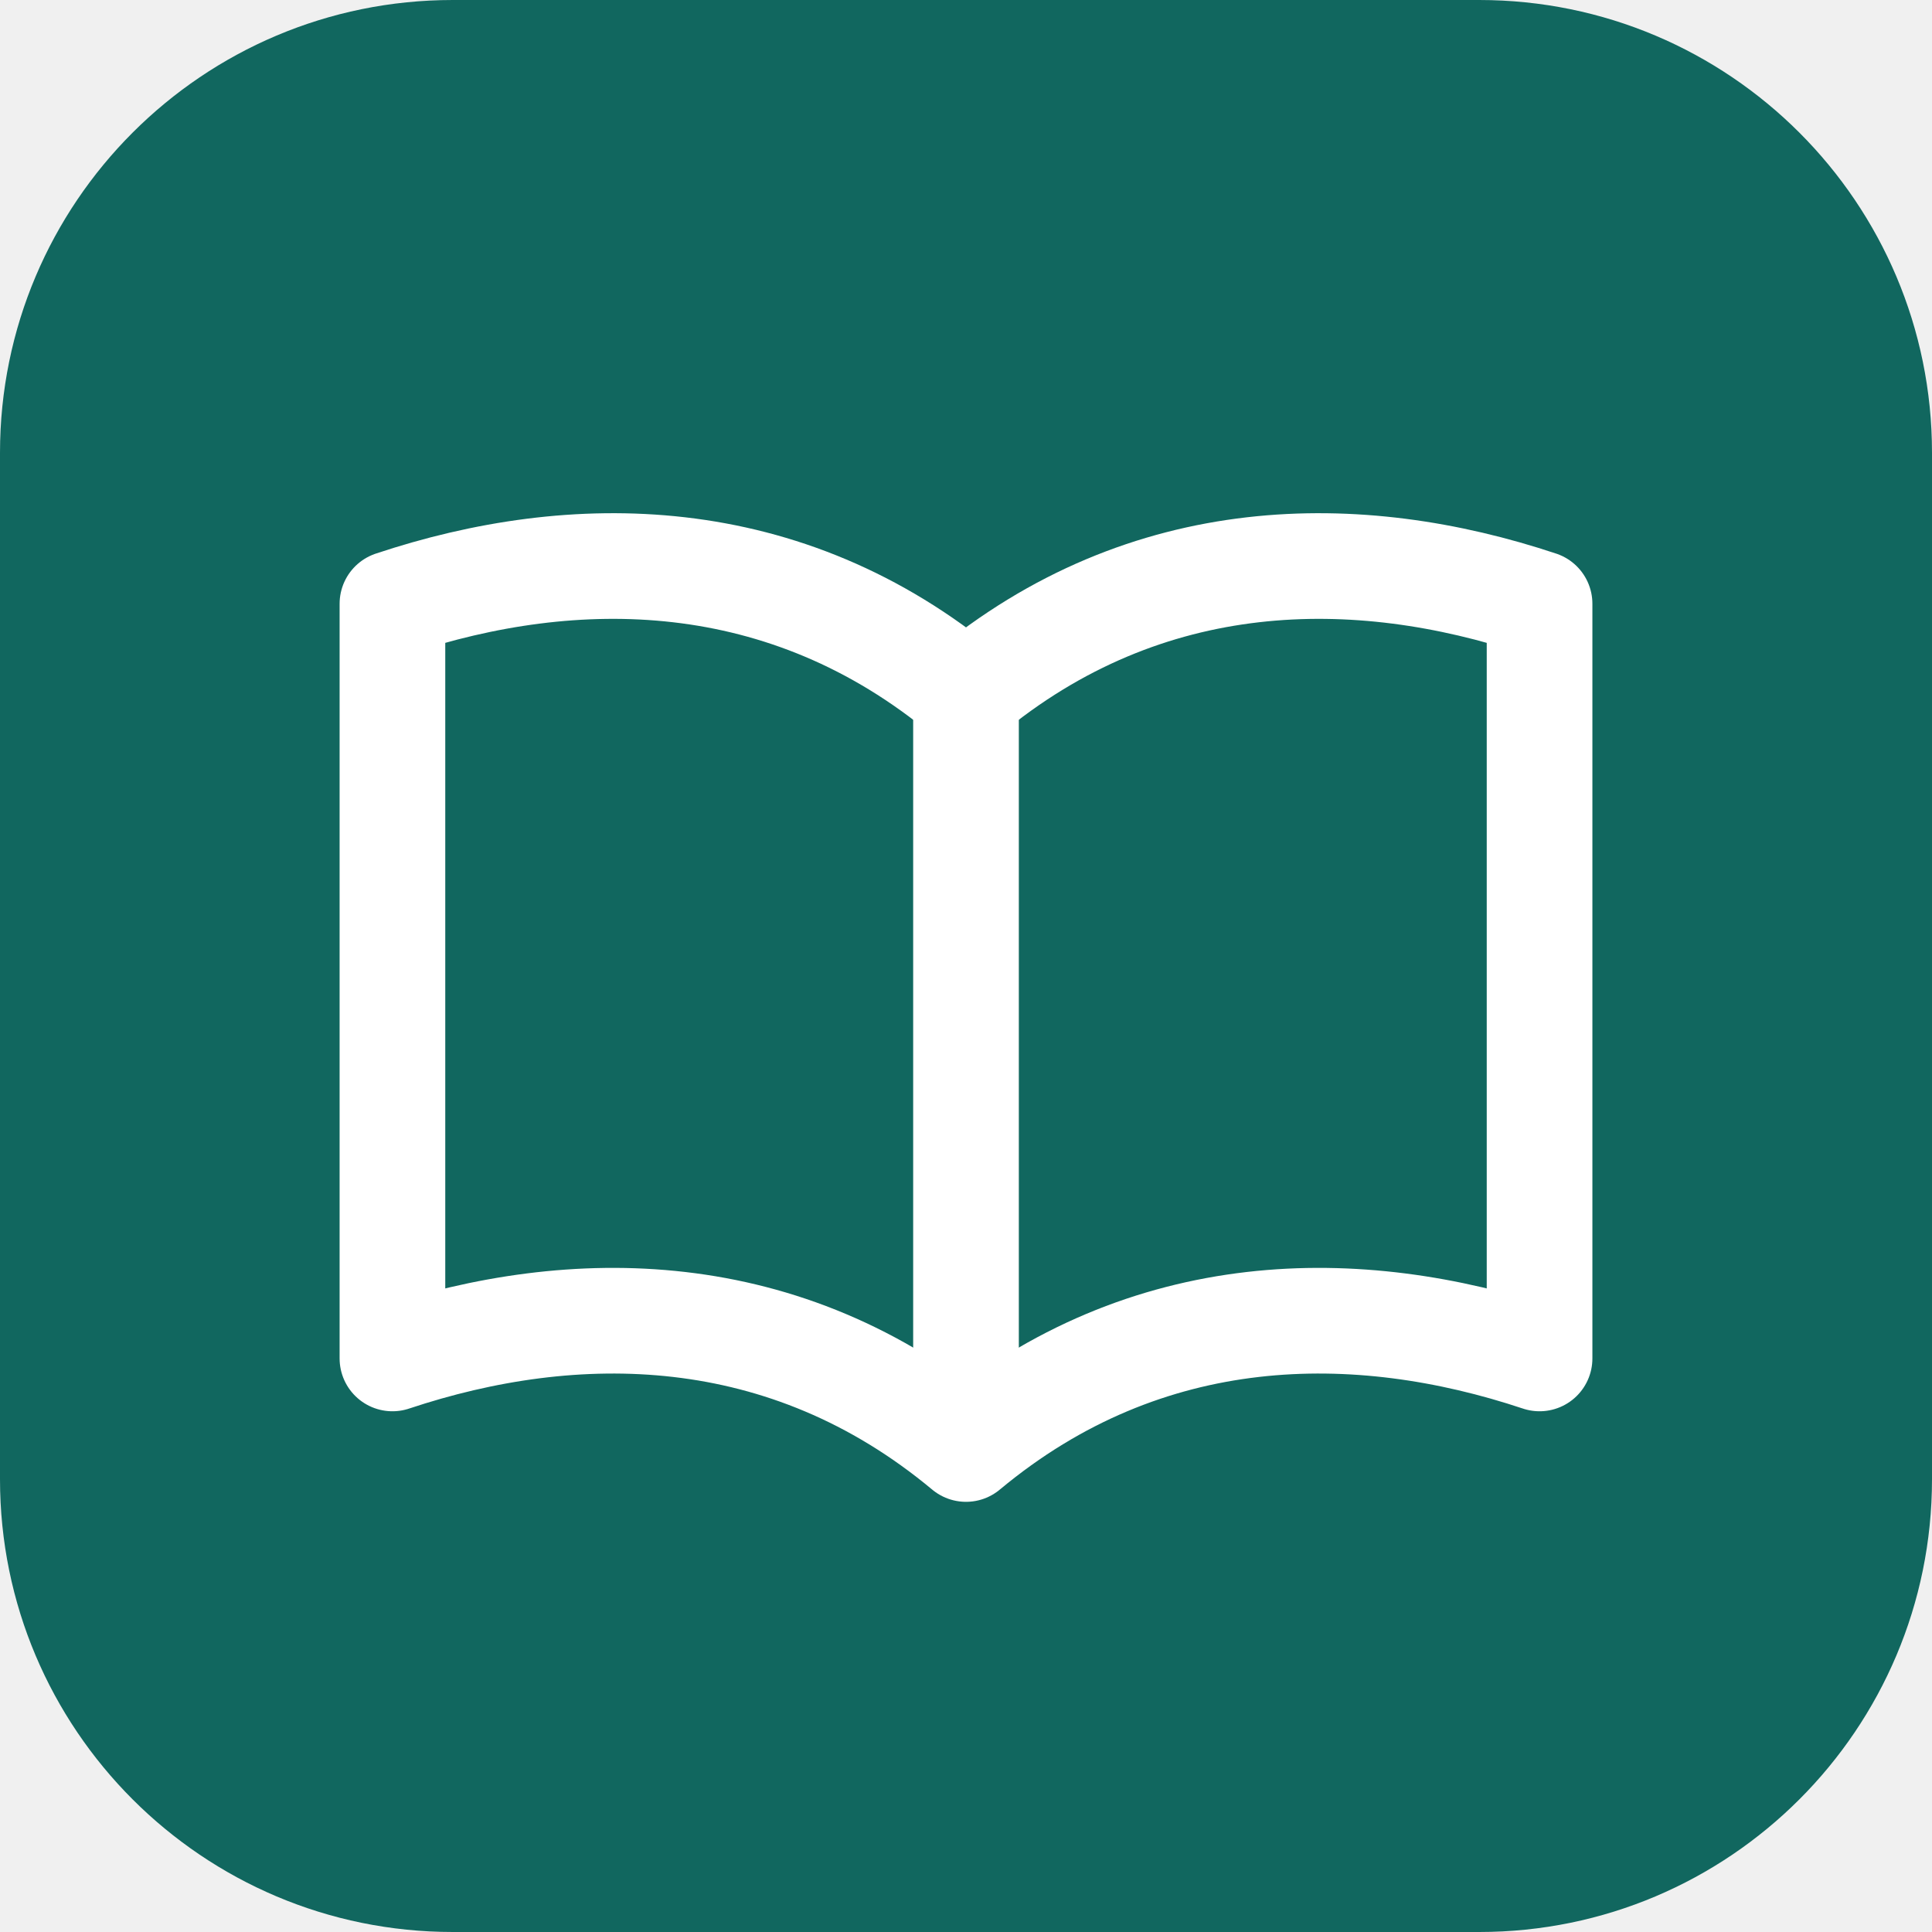
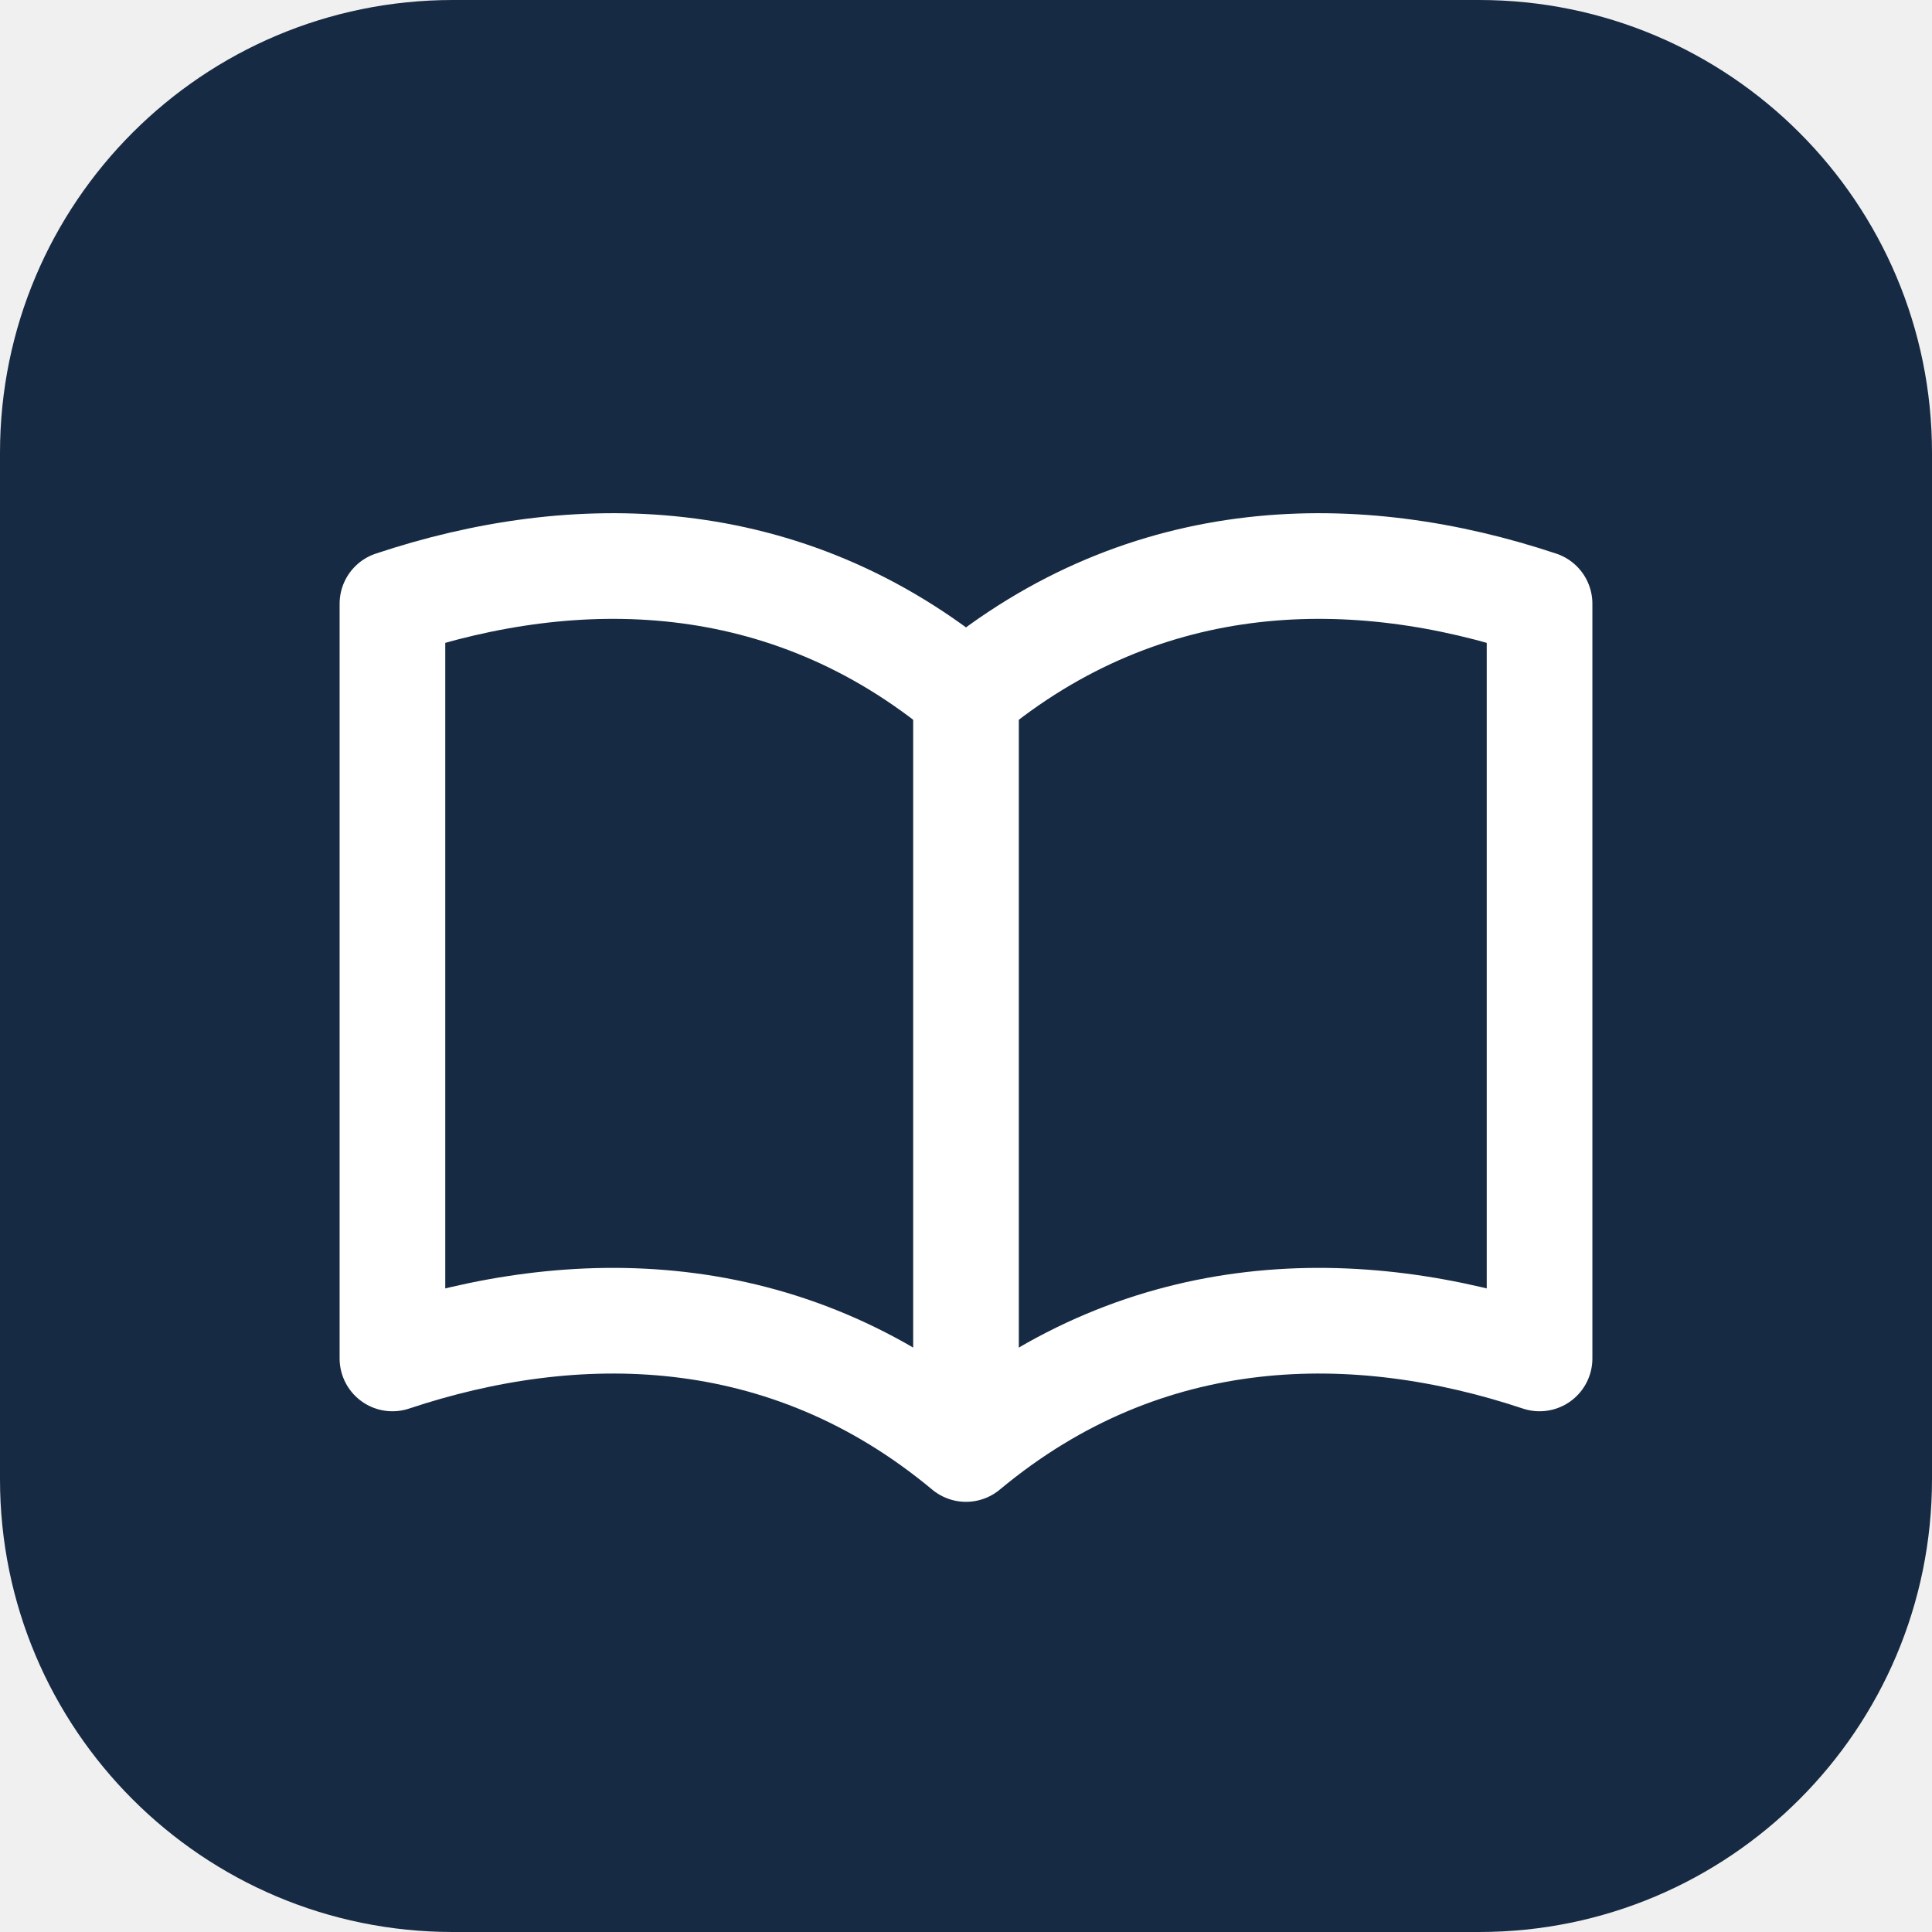
<svg xmlns="http://www.w3.org/2000/svg" viewBox="0 0 64 64">
-   <rect width="64" height="64" rx="15" fill="#11675f" />
+   <rect width="64" height="64" rx="15" fill="#172a43" />
  <g fill="none" stroke="#fff" stroke-width="3.5" stroke-linejoin="round">
    <path d="M32 23c-6-5-13-5-19-3v25c6-2 13-2 19 3 6-5 13-5 19-3V20c-6-2-13-2-19 3z" />
    <path d="M32 23v25" />
  </g>
</svg>
